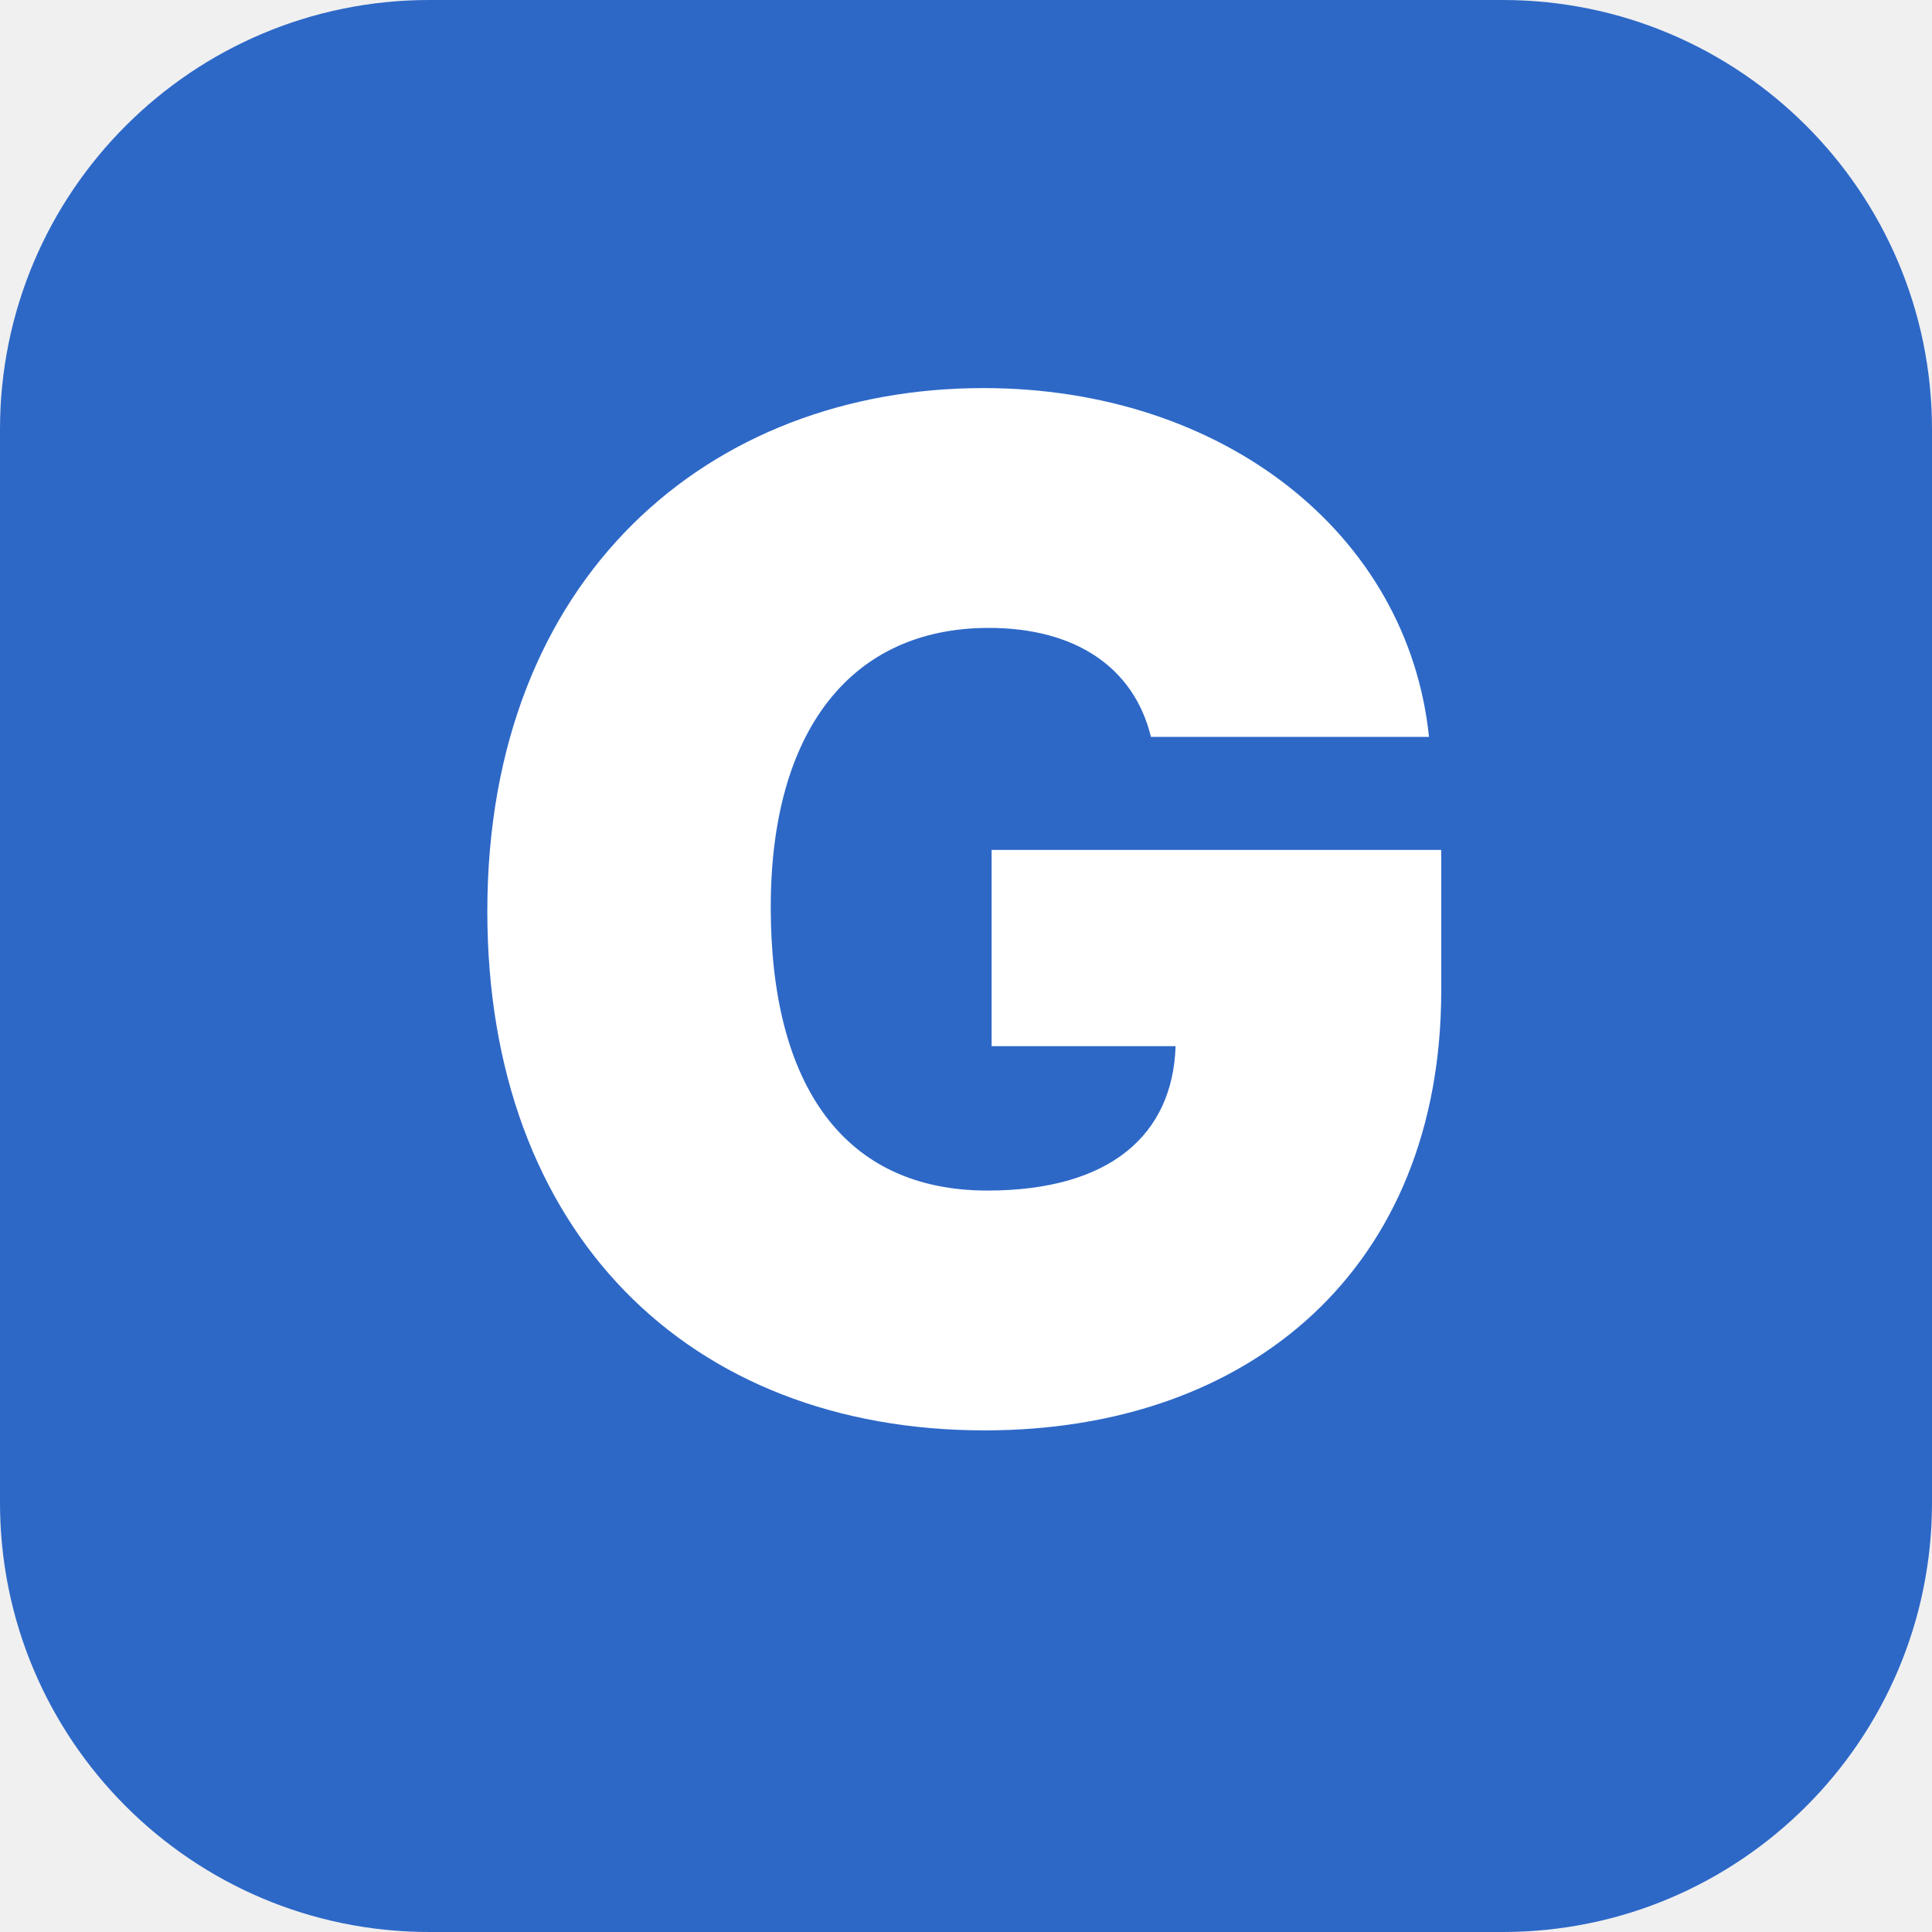
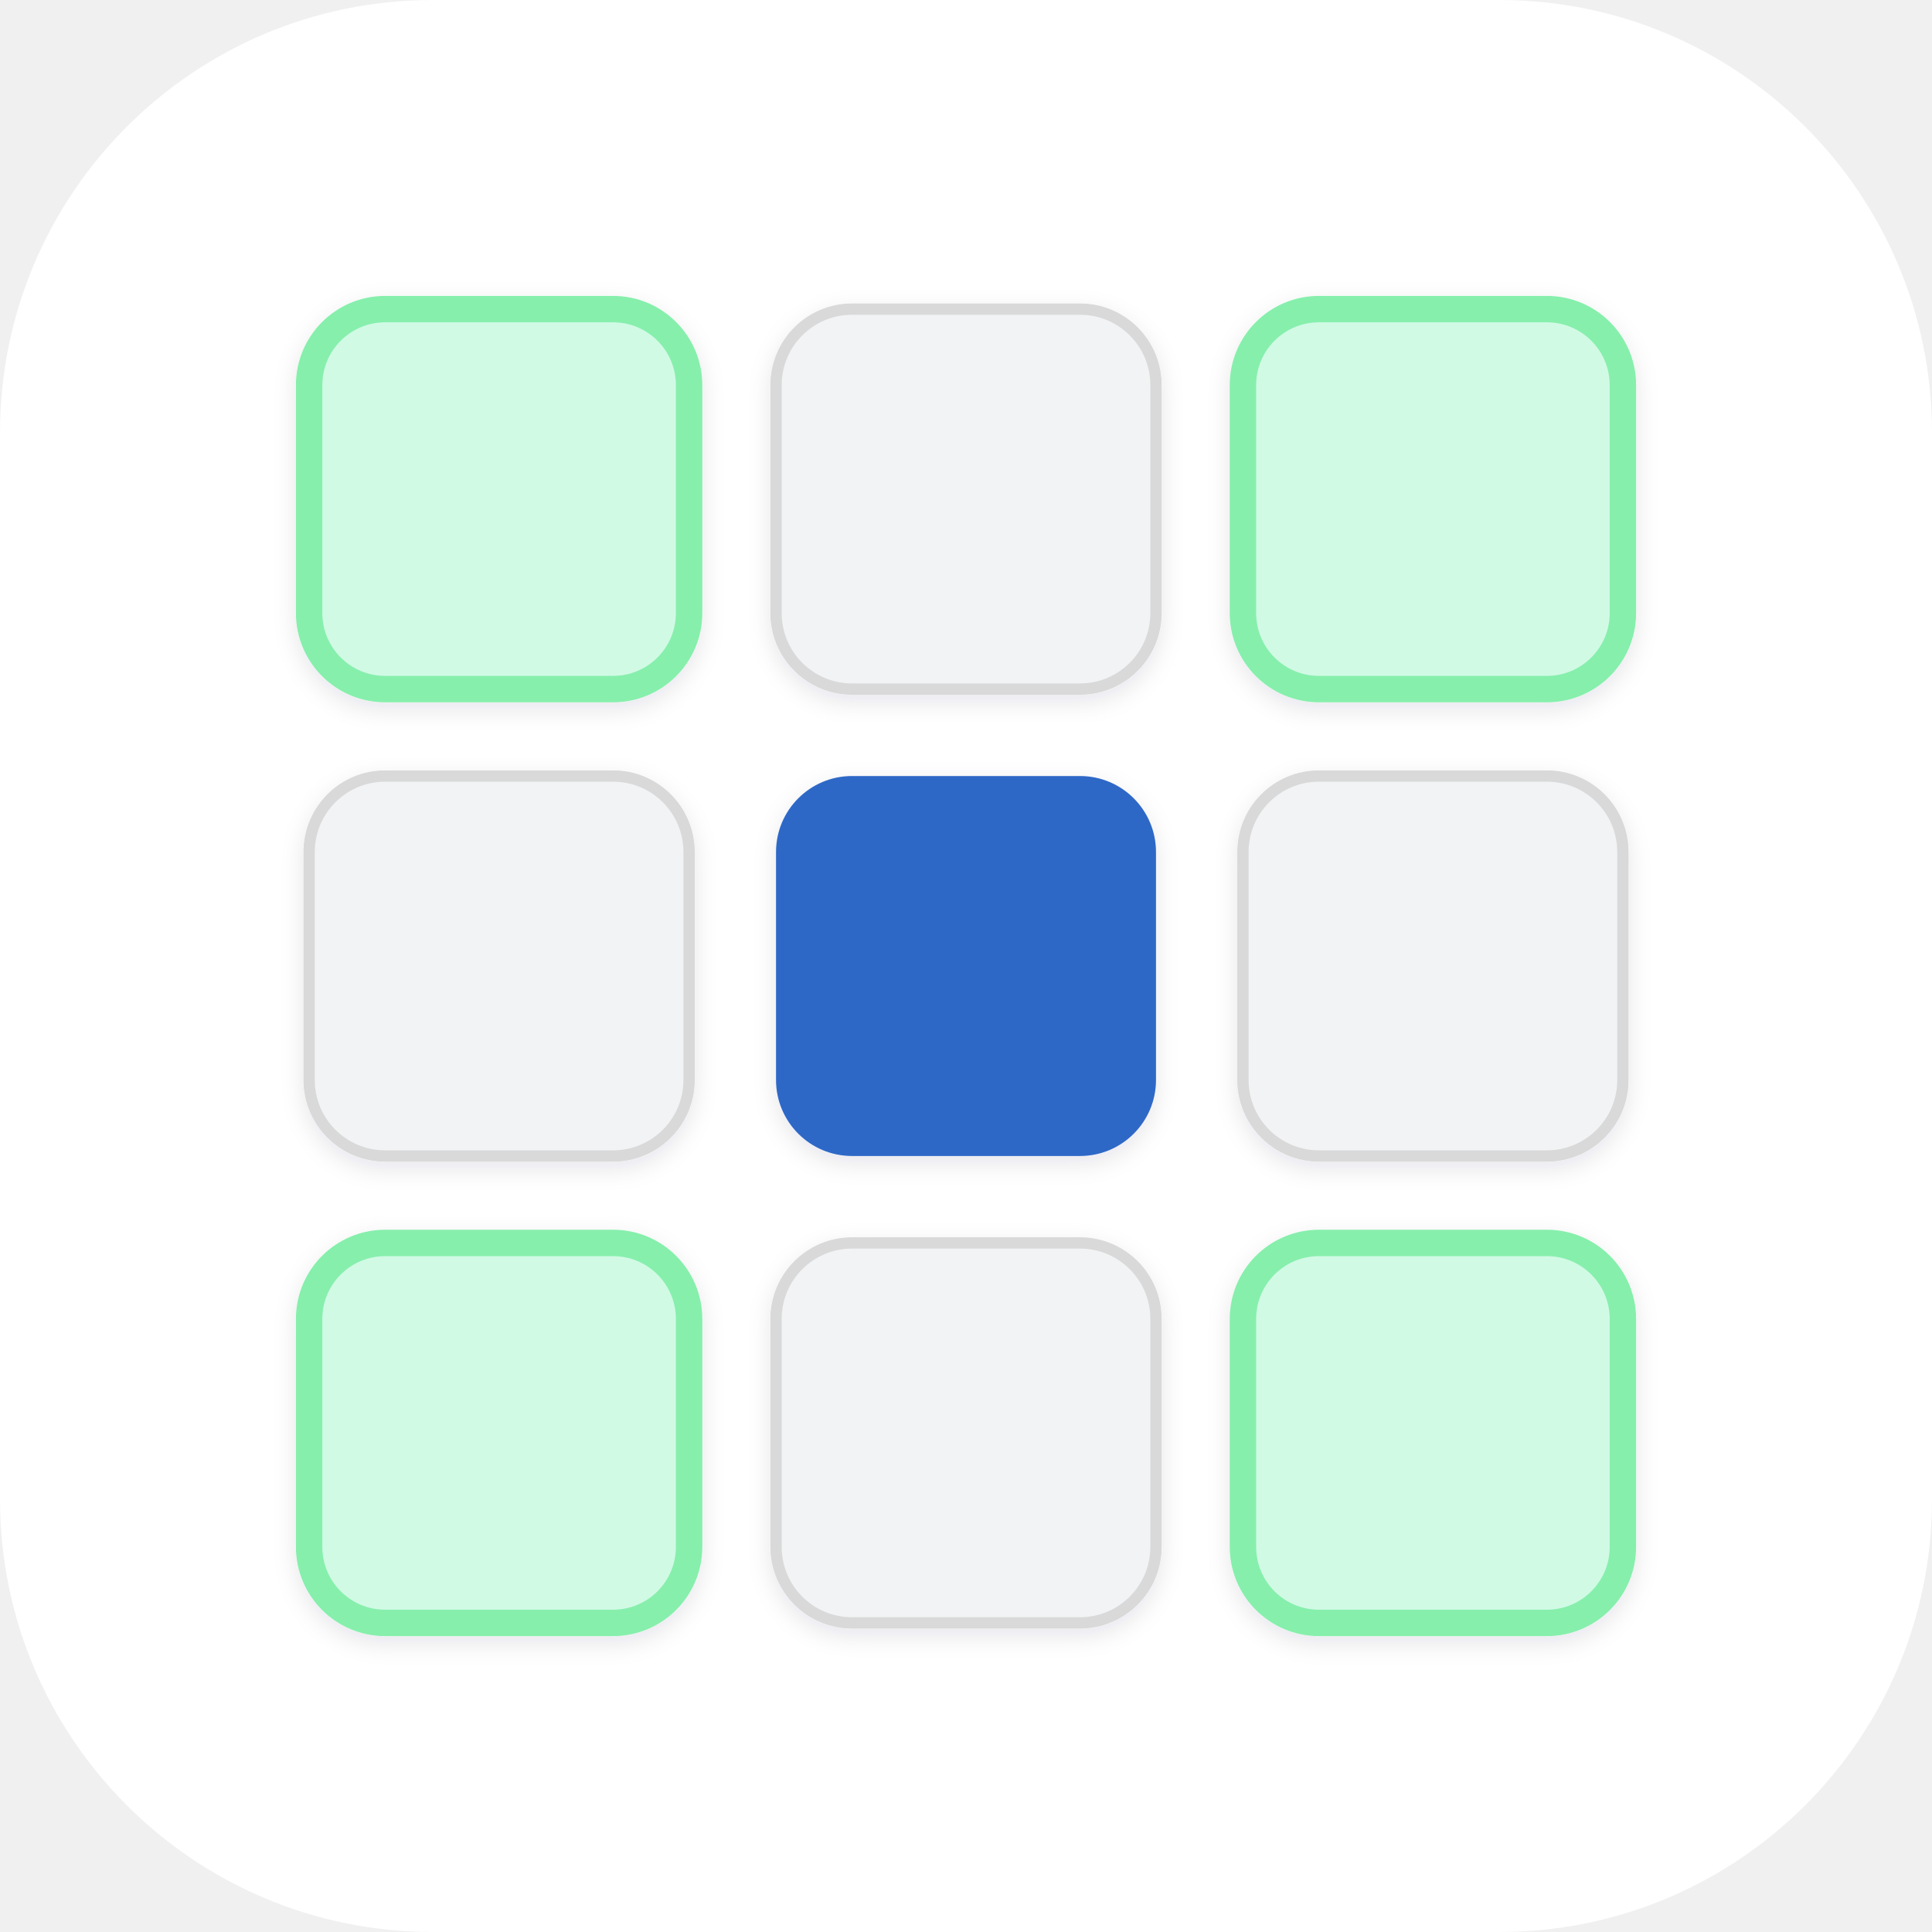
- <svg xmlns="http://www.w3.org/2000/svg" viewBox="0 0 180 180">
-   <rect width="180" height="180" rx="40" fill="#2D68C7" />
-   <text x="90" y="132" font-family="-apple-system, BlinkMacSystemFont, 'Segoe UI', system-ui, sans-serif" font-size="130" font-weight="900" fill="white" text-anchor="middle">G</text>
+ <svg xmlns="http://www.w3.org/2000/svg" viewBox="0 0 1024 1024" shape-rendering="geometricPrecision">
+   <defs>
+     <filter id="cellShadow" x="-10%" y="-10%" width="120%" height="120%">
+       <feDropShadow dx="0" dy="4" stdDeviation="6" flood-color="#0F172A" flood-opacity="0.10" />
+     </filter>
+   </defs>
+   <rect width="1024" height="1024" rx="229.38" ry="229.38" fill="#FFFFFF" />
+   <g filter="url(#cellShadow)">
+     <rect x="411.31" y="163.84" width="201.39" height="201.39" rx="40.28" ry="40.28" fill="#F1F3F5" stroke="#D9D9D9" stroke-width="6" />
+     <rect x="163.84" y="411.31" width="201.39" height="201.39" rx="40.28" ry="40.28" fill="#F1F3F5" stroke="#D9D9D9" stroke-width="6" />
+     <rect x="658.78" y="411.31" width="201.39" height="201.39" rx="40.28" ry="40.28" fill="#F1F3F5" stroke="#D9D9D9" stroke-width="6" />
+     <rect x="411.31" y="658.78" width="201.39" height="201.39" rx="40.28" ry="40.28" fill="#F1F3F5" stroke="#D9D9D9" stroke-width="6" />
+     <rect x="163.84" y="163.84" width="201.39" height="201.39" rx="40.28" ry="40.28" fill="#D1FAE5" stroke="#86EFAC" stroke-width="14" />
+     <rect x="658.78" y="163.84" width="201.39" height="201.39" rx="40.28" ry="40.28" fill="#D1FAE5" stroke="#86EFAC" stroke-width="14" />
+     <rect x="163.84" y="658.78" width="201.39" height="201.39" rx="40.28" ry="40.28" fill="#D1FAE5" stroke="#86EFAC" stroke-width="14" />
+     <rect x="658.78" y="658.78" width="201.39" height="201.39" rx="40.28" ry="40.28" fill="#D1FAE5" stroke="#86EFAC" stroke-width="14" />
+     <rect x="411.31" y="411.31" width="201.39" height="201.39" rx="40.28" ry="40.28" fill="#2D68C7" />
+   </g>
</svg>
